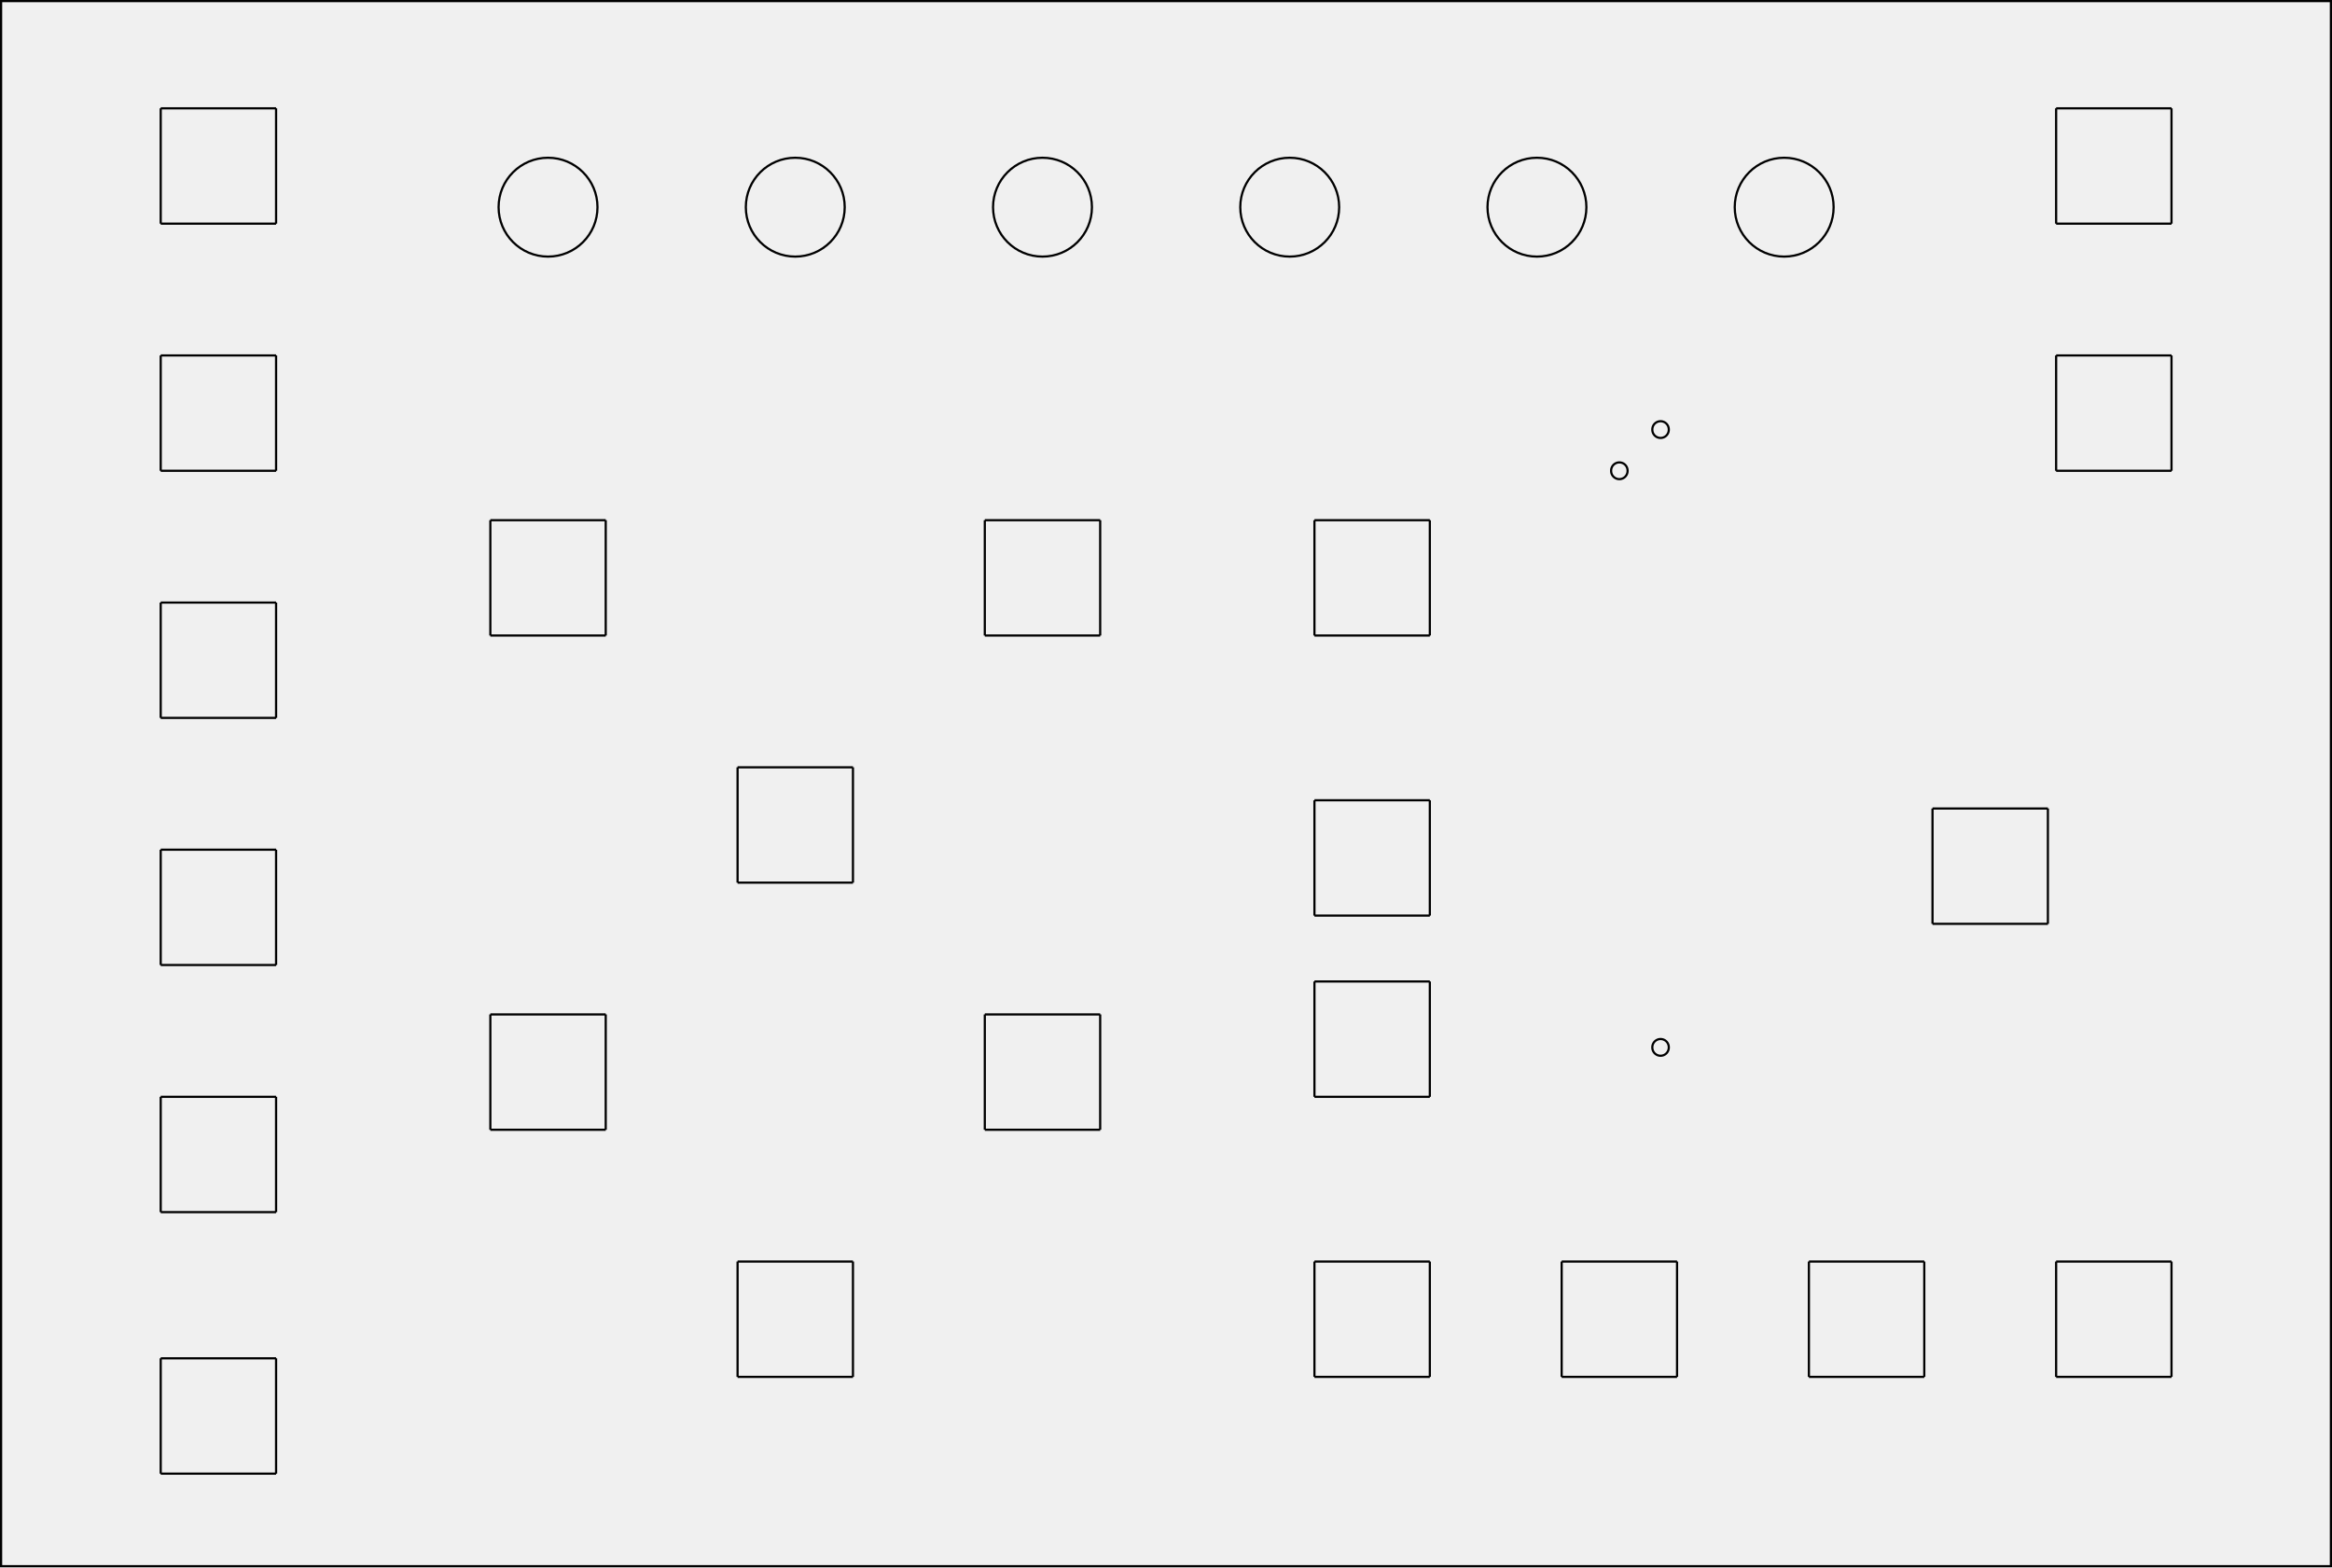
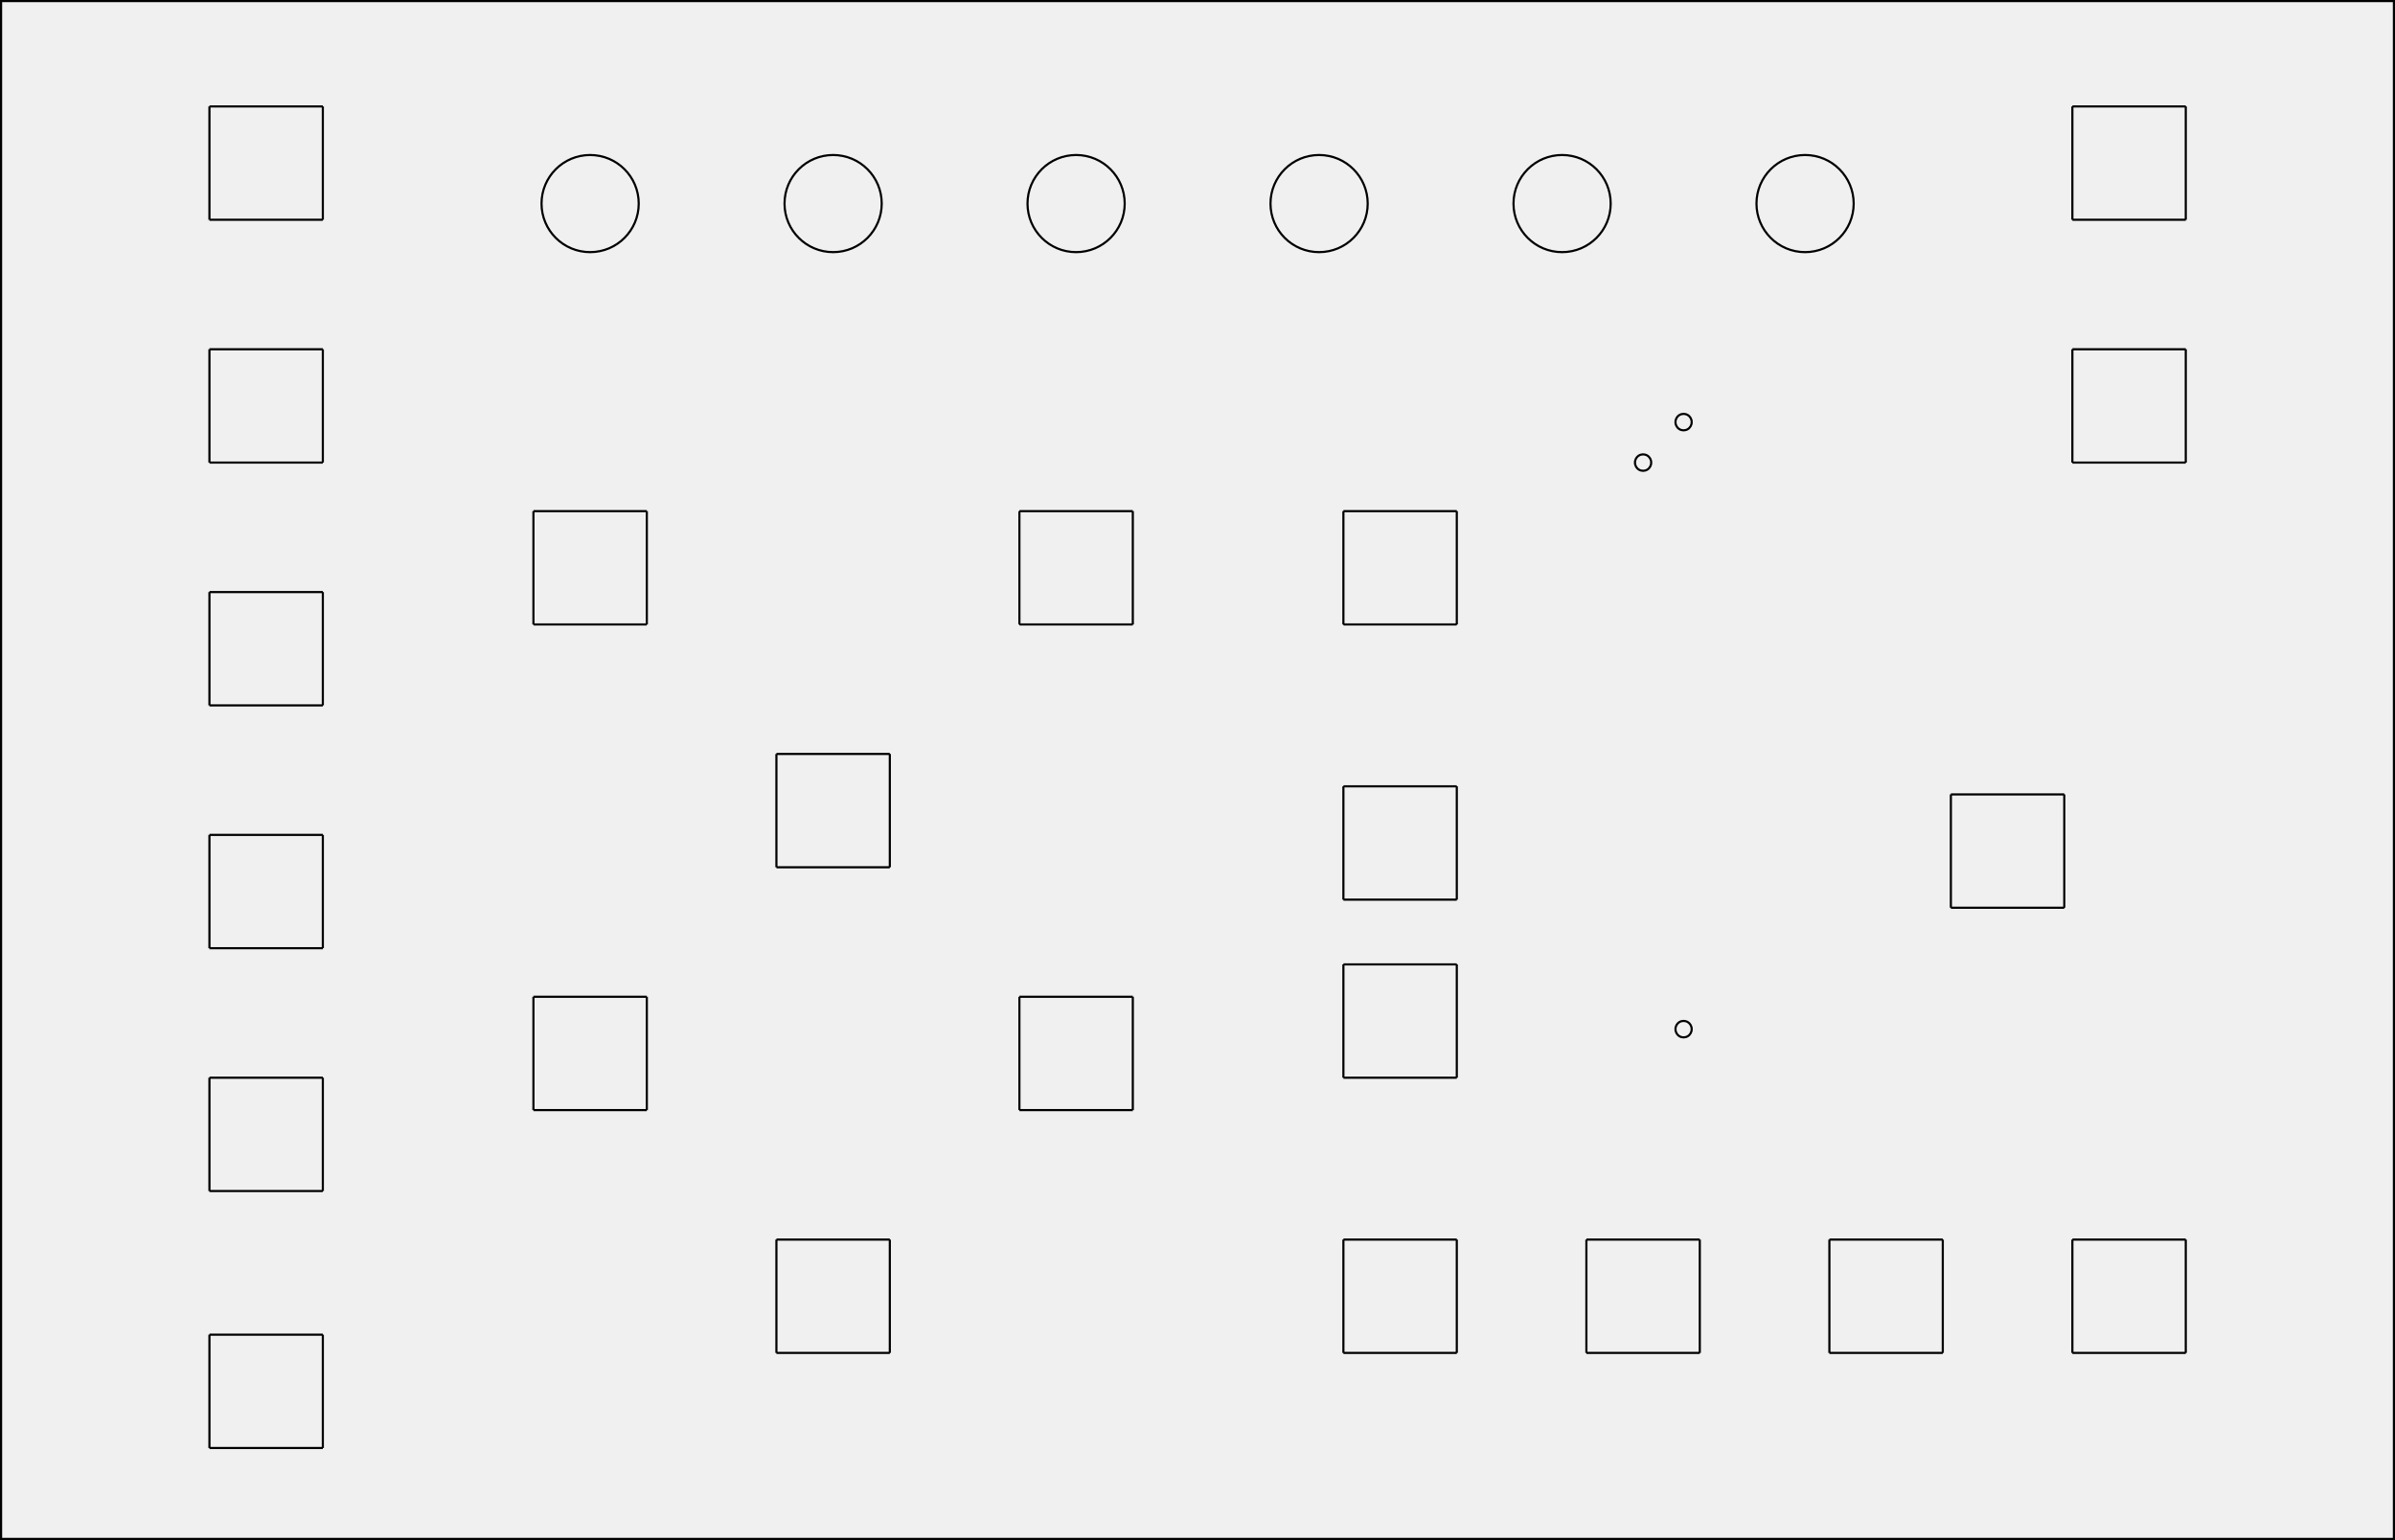
- <svg xmlns="http://www.w3.org/2000/svg" viewBox="0 0 282.7 190" width="282.7mm" height="190mm" version="1.1" id="svg1046">
+ <svg xmlns="http://www.w3.org/2000/svg" viewBox="0 0 295.4 190" width="295.4mm" height="190mm" version="1.1" id="svg1046">
  <defs id="defs836">
    <marker id="DistanceX" orient="auto" refX="0" refY="0" style="overflow:visible">
      <path d="M 3,-3 -3,3 M 0,-5 V 5" style="stroke:#000000;stroke-width:0.5" id="path1056" />
    </marker>
    <pattern id="Hatch" patternUnits="userSpaceOnUse" width="8" height="8" x="0" y="0">
      <path d="M8 4 l-4,4" stroke="#000000" stroke-width="0.25" linecap="square" id="path1059" />
      <path d="M6 2 l-4,4" stroke="#000000" stroke-width="0.25" linecap="square" id="path1061" />
      <path d="M4 0 l-4,4" stroke="#000000" stroke-width="0.25" linecap="square" id="path1063" />
    </pattern>
    <symbol id="*Model_Space" />
    <symbol id="*Paper_Space" />
    <symbol id="*Paper_Space0" />
    <marker id="DistanceX-5" orient="auto" refX="0" refY="0" style="overflow:visible">
      <path d="M 3,-3 -3,3 M 0,-5 V 5" style="stroke:#000000;stroke-width:0.5" id="path1395" />
    </marker>
    <pattern id="Hatch-6" patternUnits="userSpaceOnUse" width="8" height="8" x="0" y="0">
      <path d="M8 4 l-4,4" stroke="#000000" stroke-width="0.25" linecap="square" id="path1398" />
      <path d="M6 2 l-4,4" stroke="#000000" stroke-width="0.25" linecap="square" id="path1400" />
      <path d="M4 0 l-4,4" stroke="#000000" stroke-width="0.25" linecap="square" id="path1402" />
    </pattern>
    <symbol id="*Model_Space-6" />
    <symbol id="*Paper_Space-7" />
    <symbol id="*Paper_Space0-0" />
  </defs>
  <g id="g1042">
-     <g id="g1614" transform="matrix(0.2643241,0,0,0.2642147,6.495266,-106.7003)" style="stroke-width:1.003;stroke-miterlimit:4;stroke-dasharray:none">
+     <g id="g1614" transform="matrix(0.2643241,0,0,0.2642147,12.84526,-106.7003)" style="stroke-width:1.003;stroke-miterlimit:4;stroke-dasharray:none">
      <path d="m 249.449,498.898 a 22.677,22.677 0 1 0 -45.354,0 22.677,22.677 0 1 0 45.354,0 z" style="fill:none;stroke:#000000;stroke-width:1.003;stroke-miterlimit:4;stroke-dasharray:none" id="path1412" />
      <path d="m 362.835,498.898 a 22.677,22.677 0 1 0 -45.354,0 22.677,22.677 0 1 0 45.354,0 z" style="fill:none;stroke:#000000;stroke-width:1.003;stroke-miterlimit:4;stroke-dasharray:none" id="path1414" />
      <path d="m 476.22,498.898 a 22.677,22.677 0 1 0 -45.354,0 22.677,22.677 0 1 0 45.354,0 z" style="fill:none;stroke:#000000;stroke-width:1.003;stroke-miterlimit:4;stroke-dasharray:none" id="path1416" />
      <path d="M 631.181,642.52 H 578.268" style="fill:none;stroke:#000000;stroke-width:1.003;stroke-miterlimit:4;stroke-dasharray:none" id="path1418" />
      <path d="M 578.268,695.433 H 631.181" style="fill:none;stroke:#000000;stroke-width:1.003;stroke-miterlimit:4;stroke-dasharray:none" id="path1420" />
      <path d="M 631.181,695.433 V 642.52" style="fill:none;stroke:#000000;stroke-width:1.003;stroke-miterlimit:4;stroke-dasharray:none" id="path1422" />
      <path d="m 740.787,600.945 a 3.78,3.78 0 1 0 -7.559,0 3.78,3.78 0 1 0 7.559,0 z" style="fill:none;stroke:#000000;stroke-width:1.003;stroke-miterlimit:4;stroke-dasharray:none" id="path1428" />
      <path d="m 816.378,498.898 a 22.677,22.677 0 1 0 -45.354,0 22.677,22.677 0 1 0 45.354,0 z" style="fill:none;stroke:#000000;stroke-width:1.003;stroke-miterlimit:4;stroke-dasharray:none" id="path1430" />
      <path d="m 861.732,774.803 v 52.913" style="fill:none;stroke:#000000;stroke-width:1.003;stroke-miterlimit:4;stroke-dasharray:none" id="path1432" />
      <path d="M 914.646,774.803 H 861.732" style="fill:none;stroke:#000000;stroke-width:1.003;stroke-miterlimit:4;stroke-dasharray:none" id="path1434" />
      <path d="m 861.732,827.717 h 52.913" style="fill:none;stroke:#000000;stroke-width:1.003;stroke-miterlimit:4;stroke-dasharray:none" id="path1436" />
      <path d="m 721.89,619.843 a 3.78,3.78 0 1 0 -7.559,0 3.78,3.78 0 1 0 7.559,0 z" style="fill:none;stroke:#000000;stroke-width:1.003;stroke-miterlimit:4;stroke-dasharray:none" id="path1440" />
      <path d="M 102.047,619.843 V 566.929" style="fill:none;stroke:#000000;stroke-width:1.003;stroke-miterlimit:4;stroke-dasharray:none" id="path1442" />
      <path d="m 49.134,566.929 v 52.913" style="fill:none;stroke:#000000;stroke-width:1.003;stroke-miterlimit:4;stroke-dasharray:none" id="path1444" />
      <path d="M 49.134,619.843 H 102.047" style="fill:none;stroke:#000000;stroke-width:1.003;stroke-miterlimit:4;stroke-dasharray:none" id="path1446" />
      <path d="m 805.039,1035.591 h 52.913" style="fill:none;stroke:#000000;stroke-width:1.003;stroke-miterlimit:4;stroke-dasharray:none" id="path1448" />
      <path d="M 857.953,1035.591 V 982.677" style="fill:none;stroke:#000000;stroke-width:1.003;stroke-miterlimit:4;stroke-dasharray:none" id="path1450" />
      <path d="M 971.339,982.677 H 918.425" style="fill:none;stroke:#000000;stroke-width:1.003;stroke-miterlimit:4;stroke-dasharray:none" id="path1452" />
      <path d="m 918.425,982.677 v 52.913" style="fill:none;stroke:#000000;stroke-width:1.003;stroke-miterlimit:4;stroke-dasharray:none" id="path1454" />
      <path d="m 918.425,1035.591 h 52.913" style="fill:none;stroke:#000000;stroke-width:1.003;stroke-miterlimit:4;stroke-dasharray:none" id="path1456" />
      <path d="M 971.339,1035.591 V 982.677" style="fill:none;stroke:#000000;stroke-width:1.003;stroke-miterlimit:4;stroke-dasharray:none" id="path1458" />
      <path d="M 857.953,982.677 H 805.039" style="fill:none;stroke:#000000;stroke-width:1.003;stroke-miterlimit:4;stroke-dasharray:none" id="path1460" />
      <path d="M 102.047,506.457 V 453.543" style="fill:none;stroke:#000000;stroke-width:1.003;stroke-miterlimit:4;stroke-dasharray:none" id="path1462" />
      <path d="M 102.047,566.929 H 49.134" style="fill:none;stroke:#000000;stroke-width:1.003;stroke-miterlimit:4;stroke-dasharray:none" id="path1464" />
      <path d="M 102.047,453.543 H 49.134" style="fill:none;stroke:#000000;stroke-width:1.003;stroke-miterlimit:4;stroke-dasharray:none" id="path1466" />
      <path d="m 49.134,453.543 v 52.913" style="fill:none;stroke:#000000;stroke-width:1.003;stroke-miterlimit:4;stroke-dasharray:none" id="path1468" />
      <path d="M 49.134,506.457 H 102.047" style="fill:none;stroke:#000000;stroke-width:1.003;stroke-miterlimit:4;stroke-dasharray:none" id="path1470" />
      <path d="m 702.992,498.898 a 22.677,22.677 0 1 0 -45.354,0 22.677,22.677 0 1 0 45.354,0 z" style="fill:none;stroke:#000000;stroke-width:1.003;stroke-miterlimit:4;stroke-dasharray:none" id="path1472" />
      <path d="m 589.606,498.898 a 22.677,22.677 0 1 0 -45.354,0 22.677,22.677 0 1 0 45.354,0 z" style="fill:none;stroke:#000000;stroke-width:1.003;stroke-miterlimit:4;stroke-dasharray:none" id="path1474" />
      <path d="M 102.047,733.228 V 680.315" style="fill:none;stroke:#000000;stroke-width:1.003;stroke-miterlimit:4;stroke-dasharray:none" id="path1476" />
      <path d="M 49.134,733.228 H 102.047" style="fill:none;stroke:#000000;stroke-width:1.003;stroke-miterlimit:4;stroke-dasharray:none" id="path1478" />
      <path d="m 49.134,680.315 v 52.913" style="fill:none;stroke:#000000;stroke-width:1.003;stroke-miterlimit:4;stroke-dasharray:none" id="path1480" />
      <path d="M 102.047,680.315 H 49.134" style="fill:none;stroke:#000000;stroke-width:1.003;stroke-miterlimit:4;stroke-dasharray:none" id="path1482" />
      <path d="m 578.268,642.52 v 52.913" style="fill:none;stroke:#000000;stroke-width:1.003;stroke-miterlimit:4;stroke-dasharray:none" id="path1484" />
      <path d="M 102.047,846.614 V 793.701" style="fill:none;stroke:#000000;stroke-width:1.003;stroke-miterlimit:4;stroke-dasharray:none" id="path1488" />
      <path d="M 102.047,793.701 H 49.134" style="fill:none;stroke:#000000;stroke-width:1.003;stroke-miterlimit:4;stroke-dasharray:none" id="path1490" />
      <path d="m 49.134,793.701 v 52.913" style="fill:none;stroke:#000000;stroke-width:1.003;stroke-miterlimit:4;stroke-dasharray:none" id="path1492" />
      <path d="M 49.134,846.614 H 102.047" style="fill:none;stroke:#000000;stroke-width:1.003;stroke-miterlimit:4;stroke-dasharray:none" id="path1494" />
      <path d="M 102.047,907.087 H 49.134" style="fill:none;stroke:#000000;stroke-width:1.003;stroke-miterlimit:4;stroke-dasharray:none" id="path1496" />
      <path d="M 253.228,922.205 V 869.291" style="fill:none;stroke:#000000;stroke-width:1.003;stroke-miterlimit:4;stroke-dasharray:none" id="path1498" />
      <path d="m 200.315,922.205 h 52.913" style="fill:none;stroke:#000000;stroke-width:1.003;stroke-miterlimit:4;stroke-dasharray:none" id="path1500" />
      <path d="m 200.315,869.291 v 52.913" style="fill:none;stroke:#000000;stroke-width:1.003;stroke-miterlimit:4;stroke-dasharray:none" id="path1502" />
      <path d="m 102.047,1027.078 v 52.913" style="fill:none;stroke:#000000;stroke-width:1.003;stroke-miterlimit:4;stroke-dasharray:none" id="path1504" />
      <path d="M 49.134,907.087 V 960" style="fill:none;stroke:#000000;stroke-width:1.003;stroke-miterlimit:4;stroke-dasharray:none" id="path1506" />
      <path d="M 49.134,960 H 102.047" style="fill:none;stroke:#000000;stroke-width:1.003;stroke-miterlimit:4;stroke-dasharray:none" id="path1508" />
      <path d="M 49.134,1027.078 H 102.047" style="fill:none;stroke:#000000;stroke-width:1.003;stroke-miterlimit:4;stroke-dasharray:none" id="path1510" />
      <path d="m 49.134,1079.991 v -52.913" style="fill:none;stroke:#000000;stroke-width:1.003;stroke-miterlimit:4;stroke-dasharray:none" id="path1512" />
      <path d="M 102.047,1079.991 H 49.134" style="fill:none;stroke:#000000;stroke-width:1.003;stroke-miterlimit:4;stroke-dasharray:none" id="path1514" />
      <path d="M 102.047,960 V 907.087" style="fill:none;stroke:#000000;stroke-width:1.003;stroke-miterlimit:4;stroke-dasharray:none" id="path1516" />
      <path d="M 253.228,869.291 H 200.315" style="fill:none;stroke:#000000;stroke-width:1.003;stroke-miterlimit:4;stroke-dasharray:none" id="path1518" />
      <path d="m 313.701,808.819 h 52.913" style="fill:none;stroke:#000000;stroke-width:1.003;stroke-miterlimit:4;stroke-dasharray:none" id="path1520" />
      <path d="M 366.614,808.819 V 755.906" style="fill:none;stroke:#000000;stroke-width:1.003;stroke-miterlimit:4;stroke-dasharray:none" id="path1522" />
      <path d="M 313.701,755.906 V 808.819" style="fill:none;stroke:#000000;stroke-width:1.003;stroke-miterlimit:4;stroke-dasharray:none" id="path1524" />
      <path d="M 366.614,755.906 H 313.701" style="fill:none;stroke:#000000;stroke-width:1.003;stroke-miterlimit:4;stroke-dasharray:none" id="path1526" />
      <path d="M 427.087,695.433 H 480" style="fill:none;stroke:#000000;stroke-width:1.003;stroke-miterlimit:4;stroke-dasharray:none" id="path1528" />
      <path d="M 480,695.433 V 642.52" style="fill:none;stroke:#000000;stroke-width:1.003;stroke-miterlimit:4;stroke-dasharray:none" id="path1530" />
      <path d="M 480,642.52 H 427.087" style="fill:none;stroke:#000000;stroke-width:1.003;stroke-miterlimit:4;stroke-dasharray:none" id="path1532" />
      <path d="m 427.087,642.52 v 52.913" style="fill:none;stroke:#000000;stroke-width:1.003;stroke-miterlimit:4;stroke-dasharray:none" id="path1534" />
      <path d="m 200.315,695.433 h 52.913" style="fill:none;stroke:#000000;stroke-width:1.003;stroke-miterlimit:4;stroke-dasharray:none" id="path1536" />
      <path d="M 253.228,695.433 V 642.52" style="fill:none;stroke:#000000;stroke-width:1.003;stroke-miterlimit:4;stroke-dasharray:none" id="path1538" />
      <path d="m 200.315,642.52 v 52.913" style="fill:none;stroke:#000000;stroke-width:1.003;stroke-miterlimit:4;stroke-dasharray:none" id="path1540" />
      <path d="M 253.228,642.52 H 200.315" style="fill:none;stroke:#000000;stroke-width:1.003;stroke-miterlimit:4;stroke-dasharray:none" id="path1542" />
      <path d="m 578.268,854.173 v 52.913" style="fill:none;stroke:#000000;stroke-width:1.003;stroke-miterlimit:4;stroke-dasharray:none" id="path1544" />
      <path d="M 578.268,907.087 H 631.181" style="fill:none;stroke:#000000;stroke-width:1.003;stroke-miterlimit:4;stroke-dasharray:none" id="path1546" />
      <path d="M 631.181,907.087 V 854.173" style="fill:none;stroke:#000000;stroke-width:1.003;stroke-miterlimit:4;stroke-dasharray:none" id="path1548" />
      <path d="M 631.181,854.173 H 578.268" style="fill:none;stroke:#000000;stroke-width:1.003;stroke-miterlimit:4;stroke-dasharray:none" id="path1550" />
      <path d="m 631.181,771.024 v 52.913" style="fill:none;stroke:#000000;stroke-width:1.003;stroke-miterlimit:4;stroke-dasharray:none" id="path1552" />
      <path d="M 578.268,823.937 V 771.024" style="fill:none;stroke:#000000;stroke-width:1.003;stroke-miterlimit:4;stroke-dasharray:none" id="path1554" />
      <path d="M 578.268,771.024 H 631.181" style="fill:none;stroke:#000000;stroke-width:1.003;stroke-miterlimit:4;stroke-dasharray:none" id="path1556" />
      <path d="M 631.181,823.937 H 578.268" style="fill:none;stroke:#000000;stroke-width:1.003;stroke-miterlimit:4;stroke-dasharray:none" id="path1558" />
      <path d="m 740.787,884.409 a 3.78,3.78 0 1 0 -7.559,0 3.78,3.78 0 1 0 7.559,0 z" style="fill:none;stroke:#000000;stroke-width:1.003;stroke-miterlimit:4;stroke-dasharray:none" id="path1560" />
      <path d="M 631.181,982.677 H 578.268" style="fill:none;stroke:#000000;stroke-width:1.003;stroke-miterlimit:4;stroke-dasharray:none" id="path1562" />
      <path d="m 578.268,982.677 v 52.913" style="fill:none;stroke:#000000;stroke-width:1.003;stroke-miterlimit:4;stroke-dasharray:none" id="path1564" />
      <path d="M 578.268,1035.591 H 631.181" style="fill:none;stroke:#000000;stroke-width:1.003;stroke-miterlimit:4;stroke-dasharray:none" id="path1566" />
      <path d="M 631.181,1035.591 V 982.677" style="fill:none;stroke:#000000;stroke-width:1.003;stroke-miterlimit:4;stroke-dasharray:none" id="path1568" />
      <path d="M 744.567,982.677 H 691.654" style="fill:none;stroke:#000000;stroke-width:1.003;stroke-miterlimit:4;stroke-dasharray:none" id="path1570" />
      <path d="m 691.654,982.677 v 52.913" style="fill:none;stroke:#000000;stroke-width:1.003;stroke-miterlimit:4;stroke-dasharray:none" id="path1572" />
      <path d="m 691.654,1035.591 h 52.913" style="fill:none;stroke:#000000;stroke-width:1.003;stroke-miterlimit:4;stroke-dasharray:none" id="path1574" />
      <path d="M 744.567,1035.591 V 982.677" style="fill:none;stroke:#000000;stroke-width:1.003;stroke-miterlimit:4;stroke-dasharray:none" id="path1576" />
      <path d="m 805.039,982.677 v 52.913" style="fill:none;stroke:#000000;stroke-width:1.003;stroke-miterlimit:4;stroke-dasharray:none" id="path1578" />
      <path d="m 313.701,982.677 v 52.913" style="fill:none;stroke:#000000;stroke-width:1.003;stroke-miterlimit:4;stroke-dasharray:none" id="path1580" />
      <path d="M 366.614,982.677 H 313.701" style="fill:none;stroke:#000000;stroke-width:1.003;stroke-miterlimit:4;stroke-dasharray:none" id="path1582" />
      <path d="m 313.701,1035.591 h 52.913" style="fill:none;stroke:#000000;stroke-width:1.003;stroke-miterlimit:4;stroke-dasharray:none" id="path1584" />
      <path d="M 366.614,1035.591 V 982.677" style="fill:none;stroke:#000000;stroke-width:1.003;stroke-miterlimit:4;stroke-dasharray:none" id="path1586" />
      <path d="M 427.087,922.205 H 480" style="fill:none;stroke:#000000;stroke-width:1.003;stroke-miterlimit:4;stroke-dasharray:none" id="path1588" />
      <path d="M 480,869.291 H 427.087" style="fill:none;stroke:#000000;stroke-width:1.003;stroke-miterlimit:4;stroke-dasharray:none" id="path1590" />
      <path d="M 480,922.205 V 869.291" style="fill:none;stroke:#000000;stroke-width:1.003;stroke-miterlimit:4;stroke-dasharray:none" id="path1592" />
      <path d="m 427.087,869.291 v 52.913" style="fill:none;stroke:#000000;stroke-width:1.003;stroke-miterlimit:4;stroke-dasharray:none" id="path1594" />
      <path d="M 914.646,827.717 V 774.803" style="fill:none;stroke:#000000;stroke-width:1.003;stroke-miterlimit:4;stroke-dasharray:none" id="path1596" />
      <path d="m 918.425,619.843 h 52.913" style="fill:none;stroke:#000000;stroke-width:1.003;stroke-miterlimit:4;stroke-dasharray:none" id="path1598" />
      <path d="m 918.425,566.929 v 52.913" style="fill:none;stroke:#000000;stroke-width:1.003;stroke-miterlimit:4;stroke-dasharray:none" id="path1600" />
      <path d="M 971.339,619.843 V 566.929" style="fill:none;stroke:#000000;stroke-width:1.003;stroke-miterlimit:4;stroke-dasharray:none" id="path1602" />
      <path d="M 971.339,566.929 H 918.425" style="fill:none;stroke:#000000;stroke-width:1.003;stroke-miterlimit:4;stroke-dasharray:none" id="path1604" />
      <path d="m 918.425,506.457 h 52.913" style="fill:none;stroke:#000000;stroke-width:1.003;stroke-miterlimit:4;stroke-dasharray:none" id="path1606" />
      <path d="M 971.339,453.543 H 918.425" style="fill:none;stroke:#000000;stroke-width:1.003;stroke-miterlimit:4;stroke-dasharray:none" id="path1608" />
      <path d="M 971.339,506.457 V 453.543" style="fill:none;stroke:#000000;stroke-width:1.003;stroke-miterlimit:4;stroke-dasharray:none" id="path1610" />
      <path d="m 918.425,453.543 v 52.913" style="fill:none;stroke:#000000;stroke-width:1.003;stroke-miterlimit:4;stroke-dasharray:none" id="path1612" />
    </g>
-     <rect style="fill:#ffffff;fill-opacity:1;stroke:#000000;stroke-width:0;stroke-miterlimit:4;stroke-dasharray:none;stroke-opacity:1" id="rect1744" width="12.7" height="190" x="282.568" y="0.132" />
-     <rect style="fill:#ffffff;fill-opacity:0;stroke:#000000;stroke-width:0.265;stroke-miterlimit:4;stroke-dasharray:none;stroke-opacity:1" id="rect1762" width="282.435" height="189.735" x="0.133" y="0.132" ry="0" />
+     <rect style="fill:#ffffff;fill-opacity:0;stroke:#000000;stroke-width:0.265;stroke-miterlimit:4;stroke-dasharray:none;stroke-opacity:1" id="rect1762" width="295.135" height="189.735" x="0.133" y="0.132" ry="0" />
  </g>
</svg>
